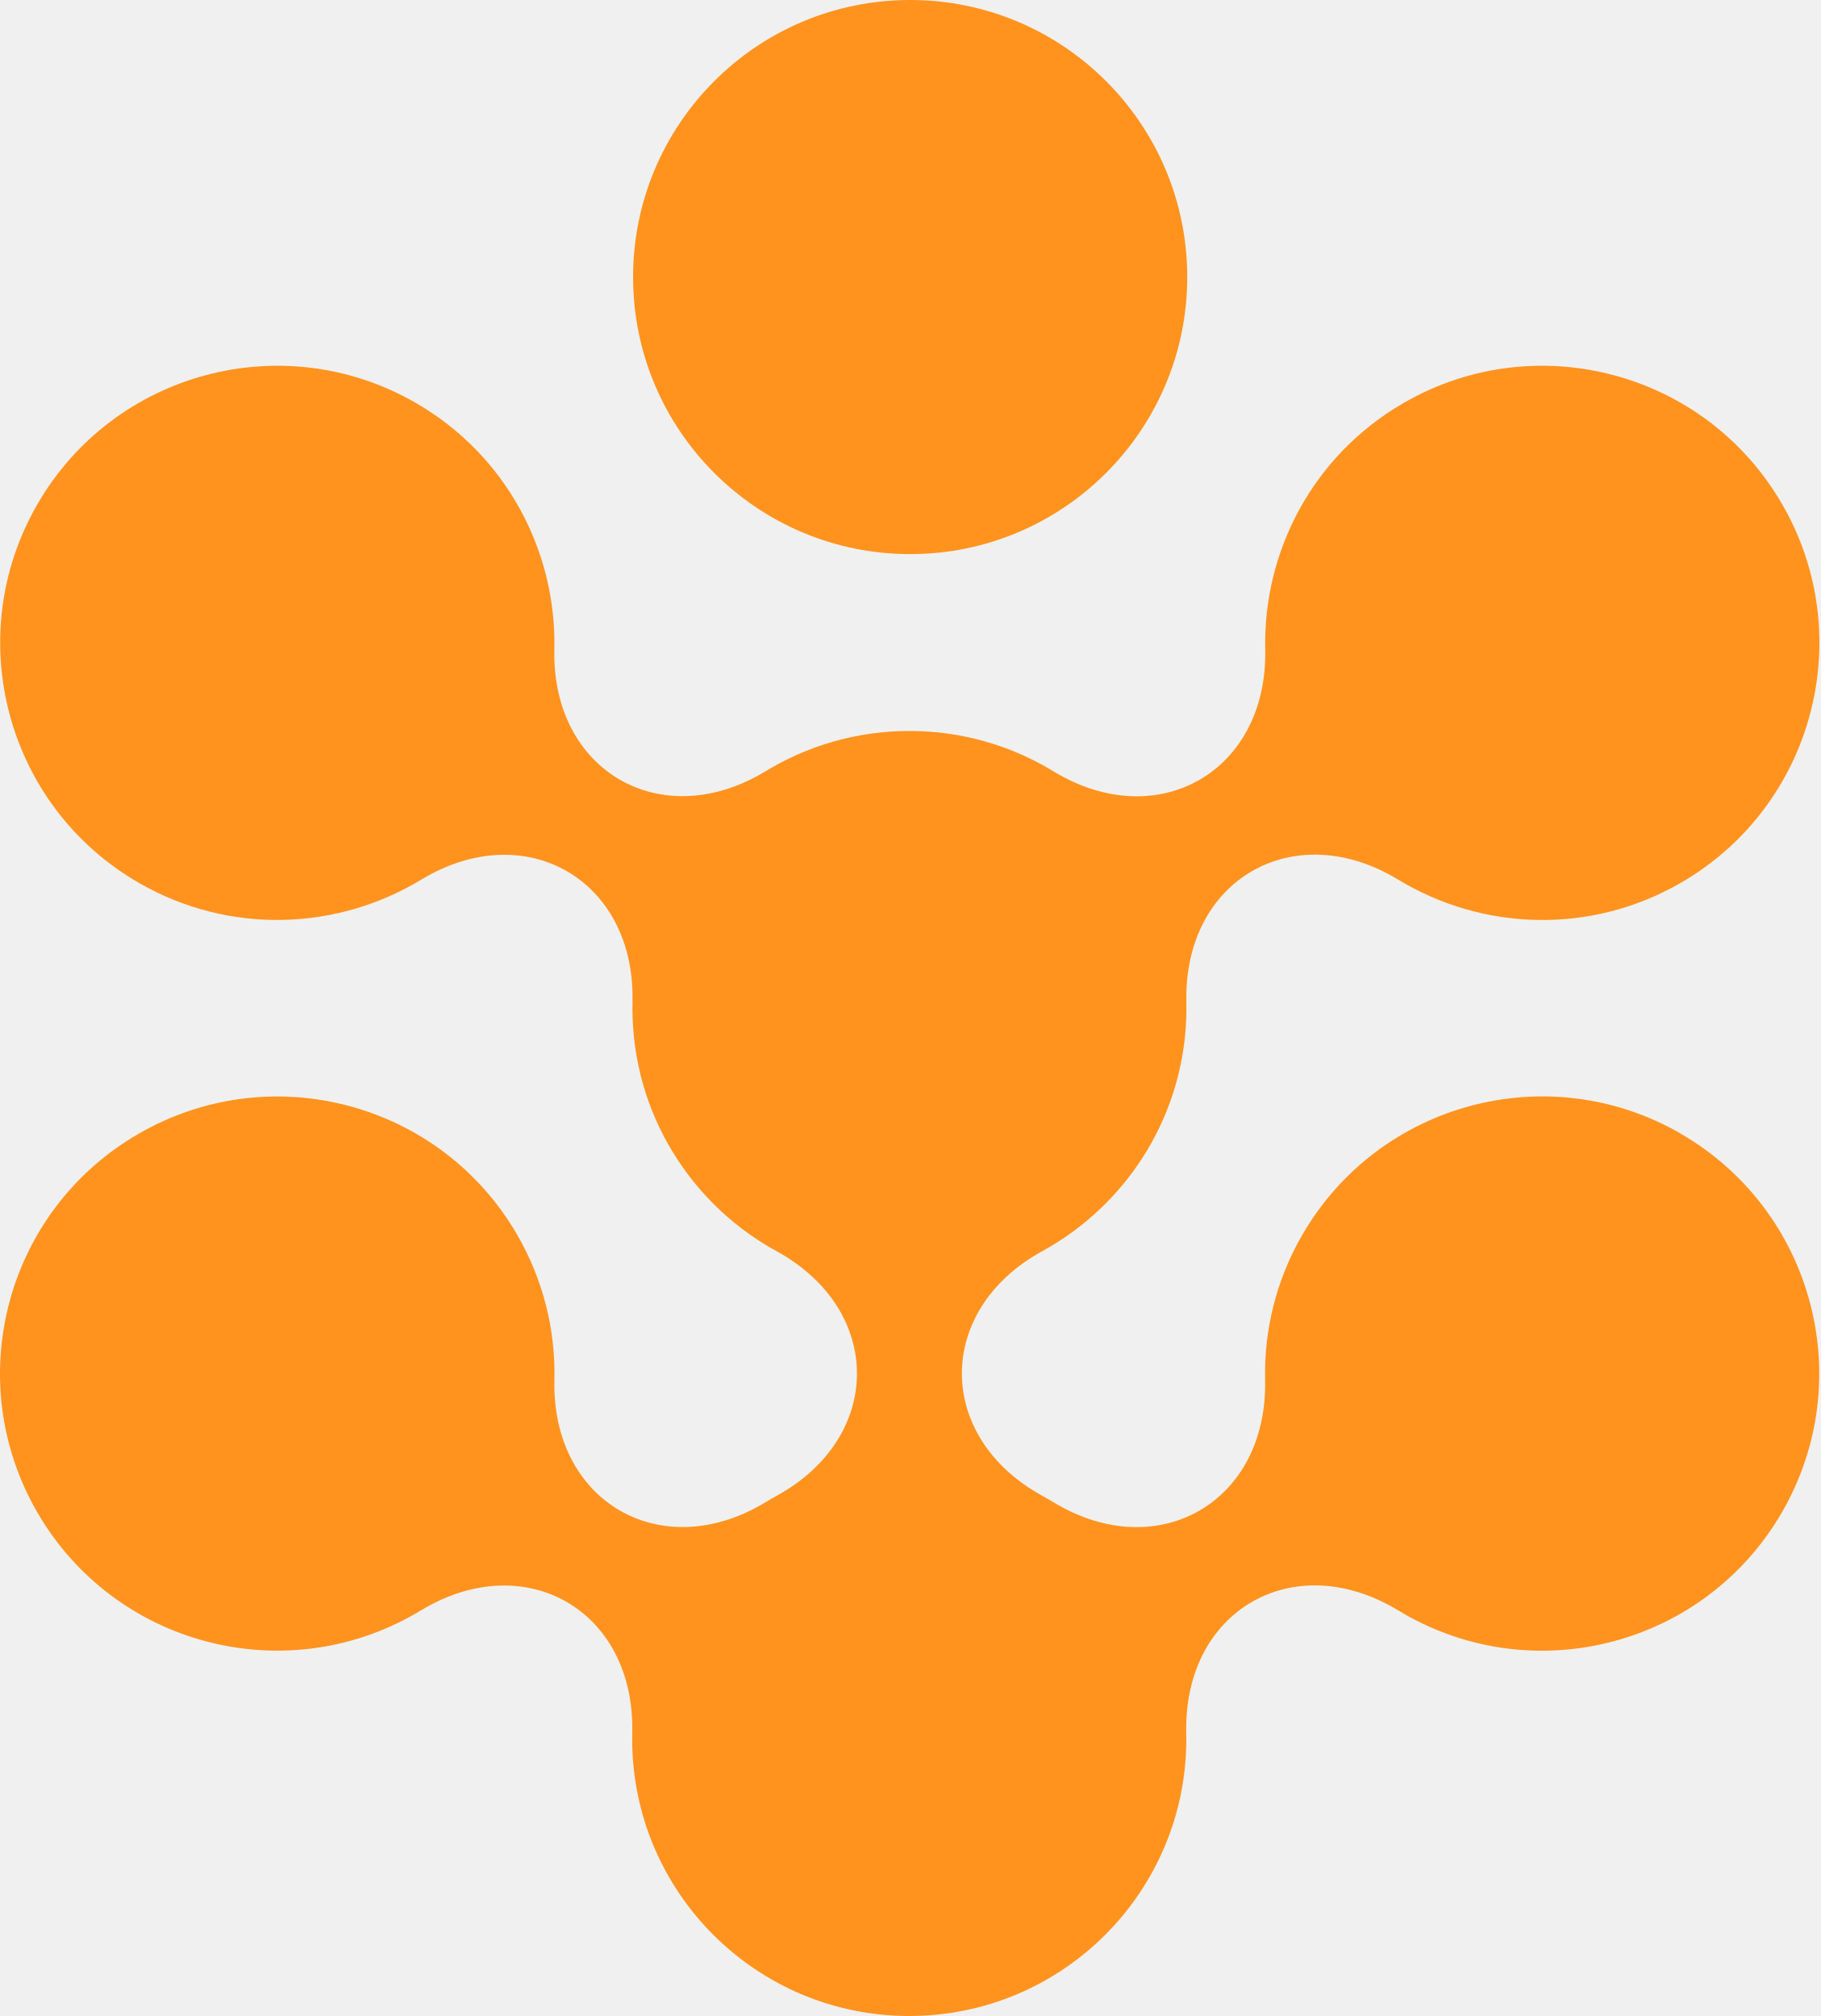
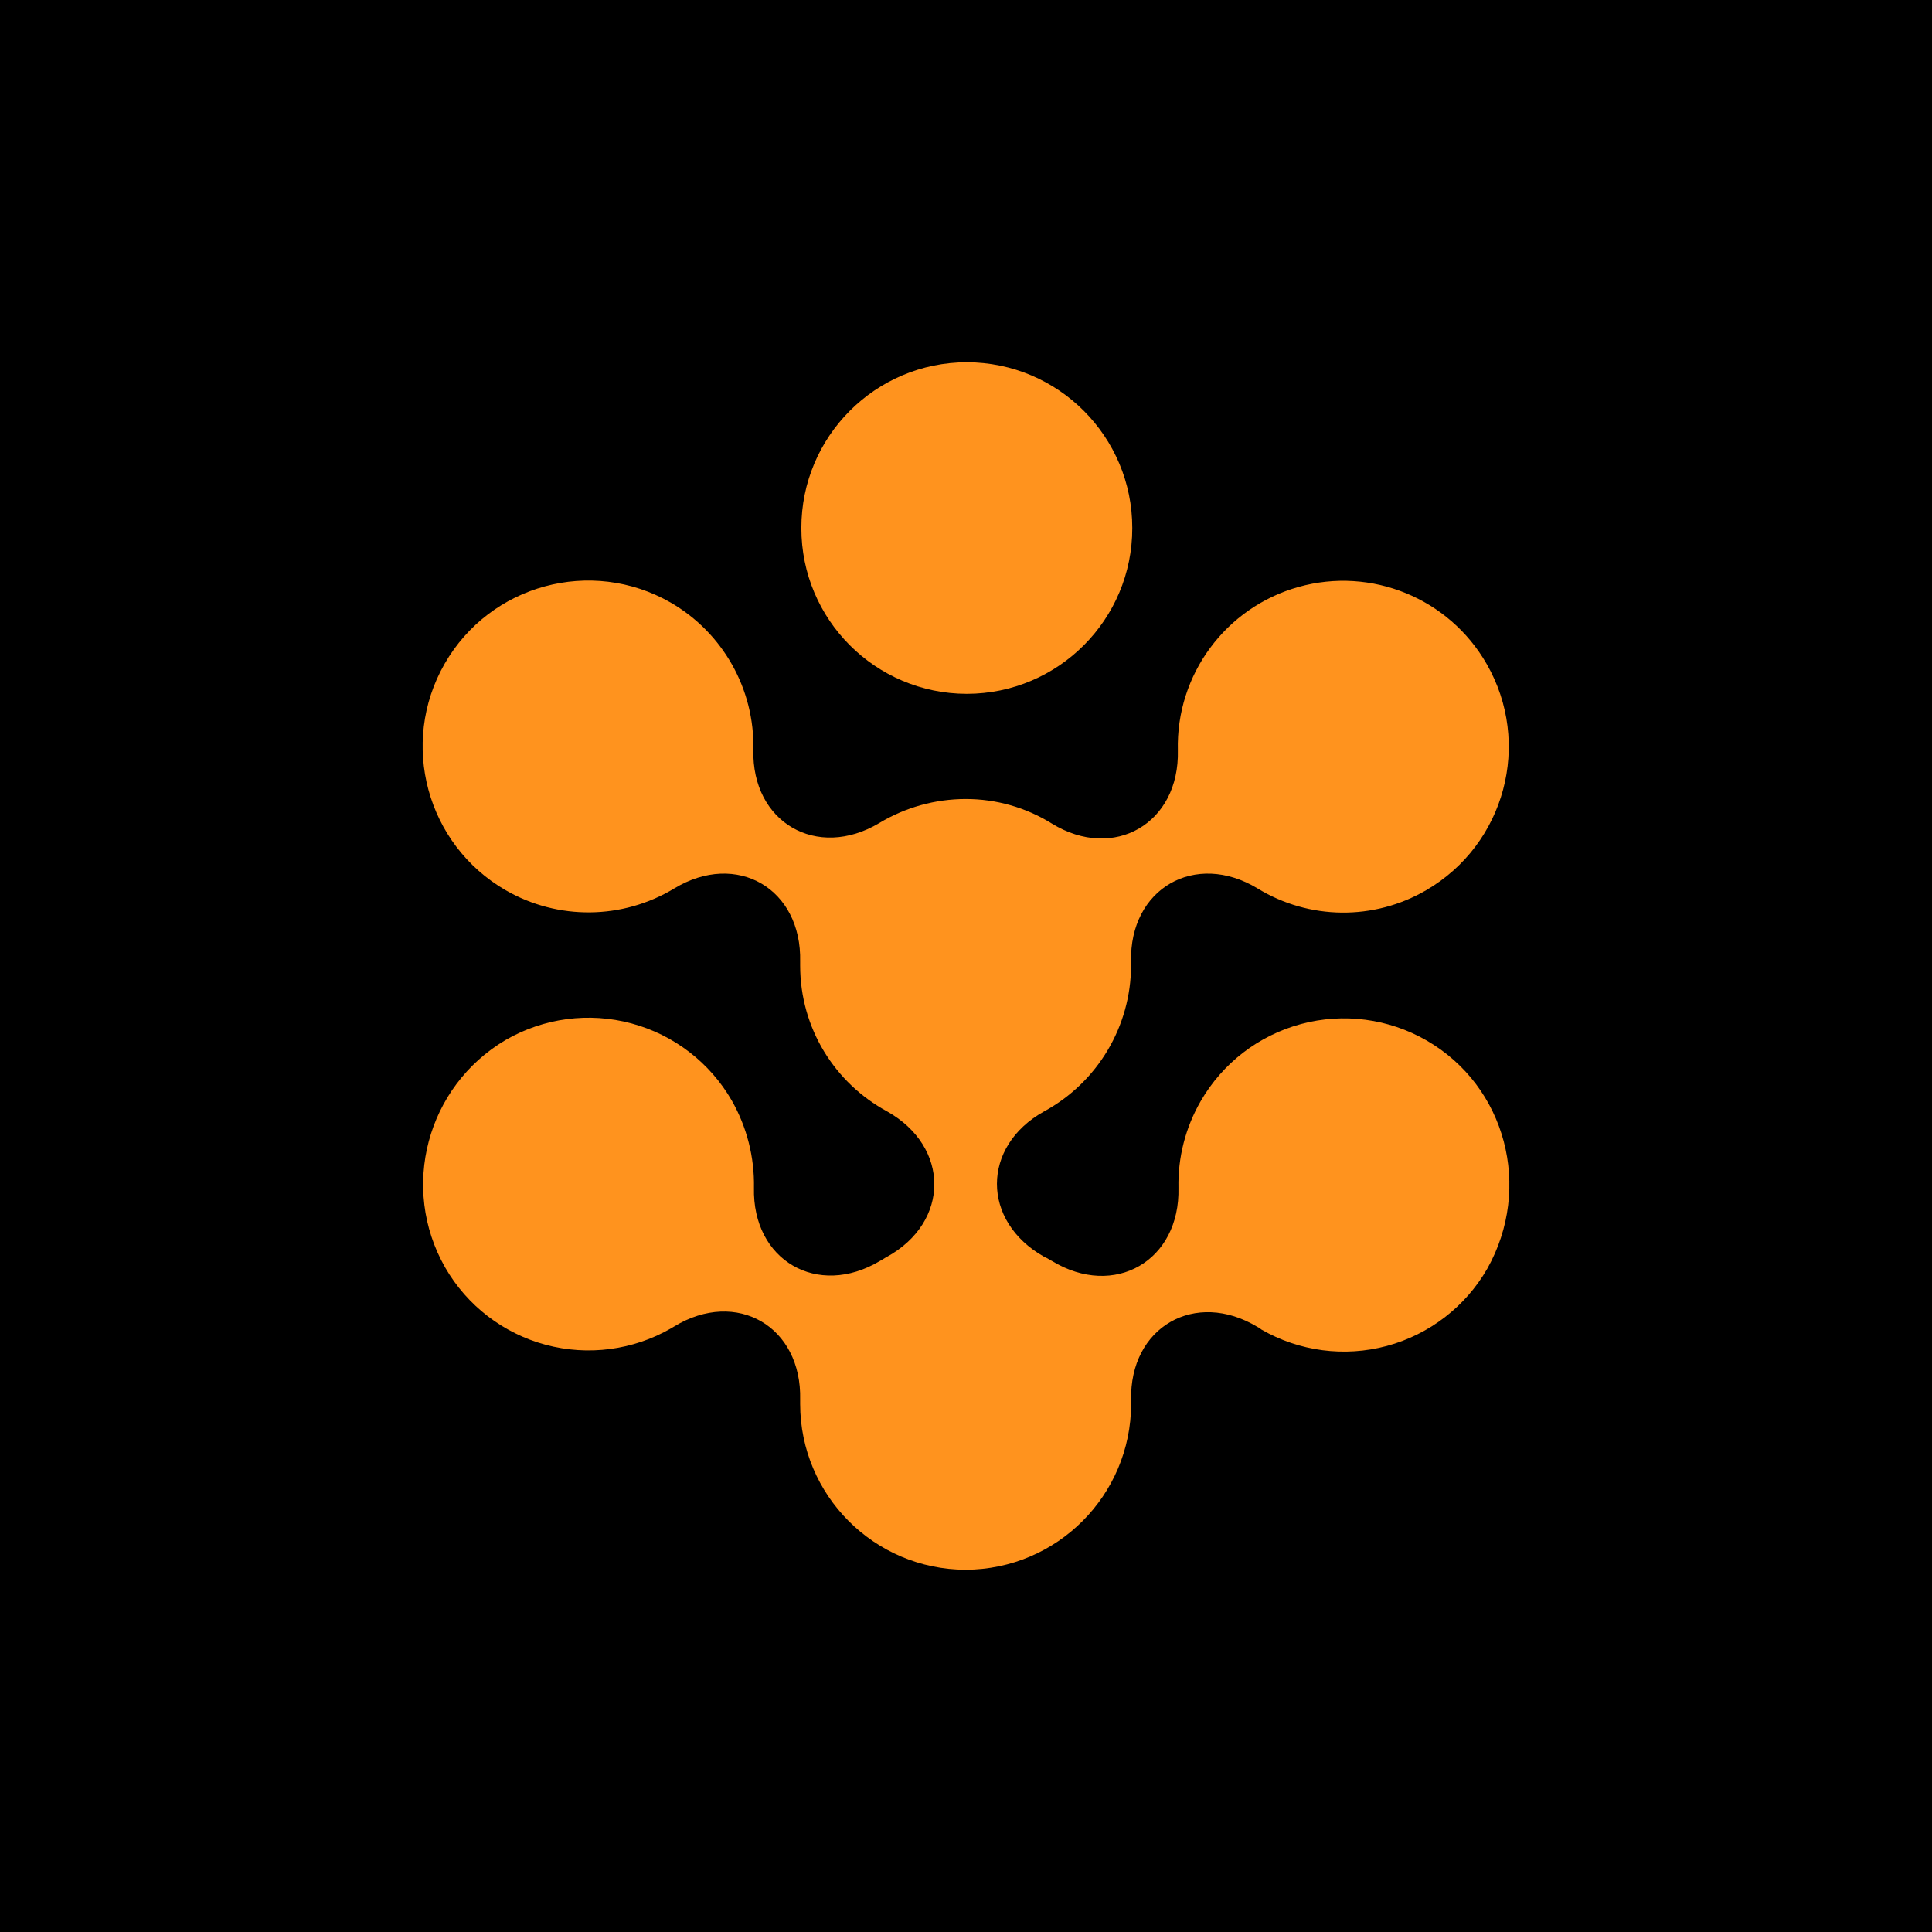
- <svg xmlns="http://www.w3.org/2000/svg" width="903" height="1000" viewBox="0 0 903 1000" fill="none">
-   <g clip-path="url(#clip0_1858_44177)">
-     <path d="M451.432 274.852C527.33 274.852 588.858 213.324 588.858 137.426C588.858 61.528 527.33 0 451.432 0C375.533 0 314.006 61.528 314.006 137.426C314.006 213.324 375.533 274.852 451.432 274.852Z" fill="#FF931E" />
-     <path d="M833.544 562.252C767.776 524.341 683.755 546.918 645.843 612.686C632.791 635.316 626.927 660.096 627.484 684.424C628.864 744.992 574.398 776.51 522.611 745.231C520.568 743.984 518.472 742.763 516.35 741.623C463.979 712.386 464.006 650.12 516.403 620.911C559.302 597.67 588.459 552.224 588.459 500.013C588.459 498.952 588.406 497.917 588.379 496.882L588.432 496.962C587.079 436.314 641.678 404.823 693.518 436.341C735.038 461.544 788.682 463.905 833.703 437.879C899.418 399.915 921.916 315.841 883.951 250.126C845.987 184.41 761.913 161.913 696.198 199.878C651.202 225.877 626.503 273.446 627.538 321.969C628.891 382.484 574.477 413.976 522.744 382.75C501.864 369.962 477.35 362.587 451.086 362.587C424.821 362.587 400.307 369.962 379.454 382.723C327.827 413.843 273.573 382.405 274.952 322.022C276.013 273.393 251.181 225.718 206.053 199.745C140.259 161.913 56.238 184.57 18.406 250.364C-19.426 316.159 3.231 400.18 69.025 438.012C113.994 463.879 167.479 461.465 208.919 436.341C260.626 404.955 315.092 436.42 313.713 496.909L313.766 496.829C313.766 497.89 313.686 498.952 313.686 500.039C313.686 552.277 342.816 597.697 385.742 620.937C438.165 650.173 438.139 712.519 385.689 741.702C383.567 742.843 381.497 744.063 379.454 745.31C327.827 776.377 273.599 744.912 274.979 684.53C275.562 660.096 269.646 635.184 256.514 612.474C218.47 546.785 134.396 524.394 68.707 562.412C2.886 600.429 -19.506 684.503 18.512 750.192C56.556 815.88 140.63 838.272 206.319 800.254C207.168 799.75 207.99 799.22 208.839 798.715L208.76 798.822C260.52 767.41 314.986 798.901 313.58 859.416L313.633 859.337C313.633 860.451 313.554 861.592 313.554 862.706C313.633 938.609 375.21 1000.08 451.112 1000C527.015 999.92 588.485 938.343 588.406 862.441C588.406 861.433 588.353 860.425 588.326 859.416L588.379 859.496C587 798.822 641.625 767.304 693.491 798.822L693.412 798.689C694.367 799.273 695.269 799.856 696.224 800.413C761.992 838.325 846.013 815.748 883.925 749.98C921.836 684.211 899.259 600.191 833.491 562.279L833.544 562.252Z" fill="#FF931E" />
-   </g>
-   <defs>
-     <clipPath id="clip0_1858_44177">
-       <rect width="903" height="1000" fill="white" />
-     </clipPath>
-   </defs>
+ <svg xmlns="http://www.w3.org/2000/svg" width="32" height="32" fill="none" viewBox="0 0 32 32">
+   <path fill="#000" d="M0 0h32v32H0z" />
+   <path fill="#FF931E" d="M16.014 11.492a2.743 2.743 0 0 0 2.74-2.746A2.744 2.744 0 0 0 16.014 6a2.744 2.744 0 0 0-2.741 2.746 2.744 2.744 0 0 0 2.74 2.746Z" />
+   <path fill="#FF931E" d="M23.63 17.234a2.739 2.739 0 0 0-3.743 1.005 2.756 2.756 0 0 0-.368 1.433c.03 1.214-1.063 1.84-2.095 1.214-.04-.02-.08-.05-.13-.07-1.042-.587-1.042-1.83 0-2.408a2.758 2.758 0 0 0 1.44-2.418v-.06c-.03-1.214 1.063-1.84 2.096-1.214a2.723 2.723 0 0 0 2.79.03 2.75 2.75 0 0 0 1.003-3.75 2.739 2.739 0 0 0-5.114 1.432c.03 1.214-1.062 1.84-2.085 1.214a2.696 2.696 0 0 0-1.43-.408 2.78 2.78 0 0 0-1.43.398c-1.033.617-2.115-.01-2.086-1.214a2.745 2.745 0 0 0-1.37-2.438 2.742 2.742 0 0 0-3.744 1.015 2.753 2.753 0 0 0 1.013 3.751 2.746 2.746 0 0 0 2.79-.03c1.033-.626 2.116 0 2.086 1.214v.06c0 1.045.576 1.95 1.44 2.418 1.043.587 1.043 1.83 0 2.408-.04.02-.08.05-.12.07-1.032.617-2.114-.01-2.085-1.214a2.816 2.816 0 0 0-.367-1.443 2.739 2.739 0 0 0-3.744-1.005 2.778 2.778 0 0 0-1.003 3.771A2.739 2.739 0 0 0 11.118 22c.02-.01.03-.02.05-.03 1.032-.627 2.115 0 2.085 1.214v.07A2.749 2.749 0 0 0 15.993 26a2.75 2.75 0 0 0 2.742-2.746v-.06c-.03-1.214 1.062-1.84 2.095-1.214.02.01.04.02.06.04a2.739 2.739 0 0 0 3.743-1.005c.755-1.343.308-3.025-1.003-3.781Z" />
</svg>
